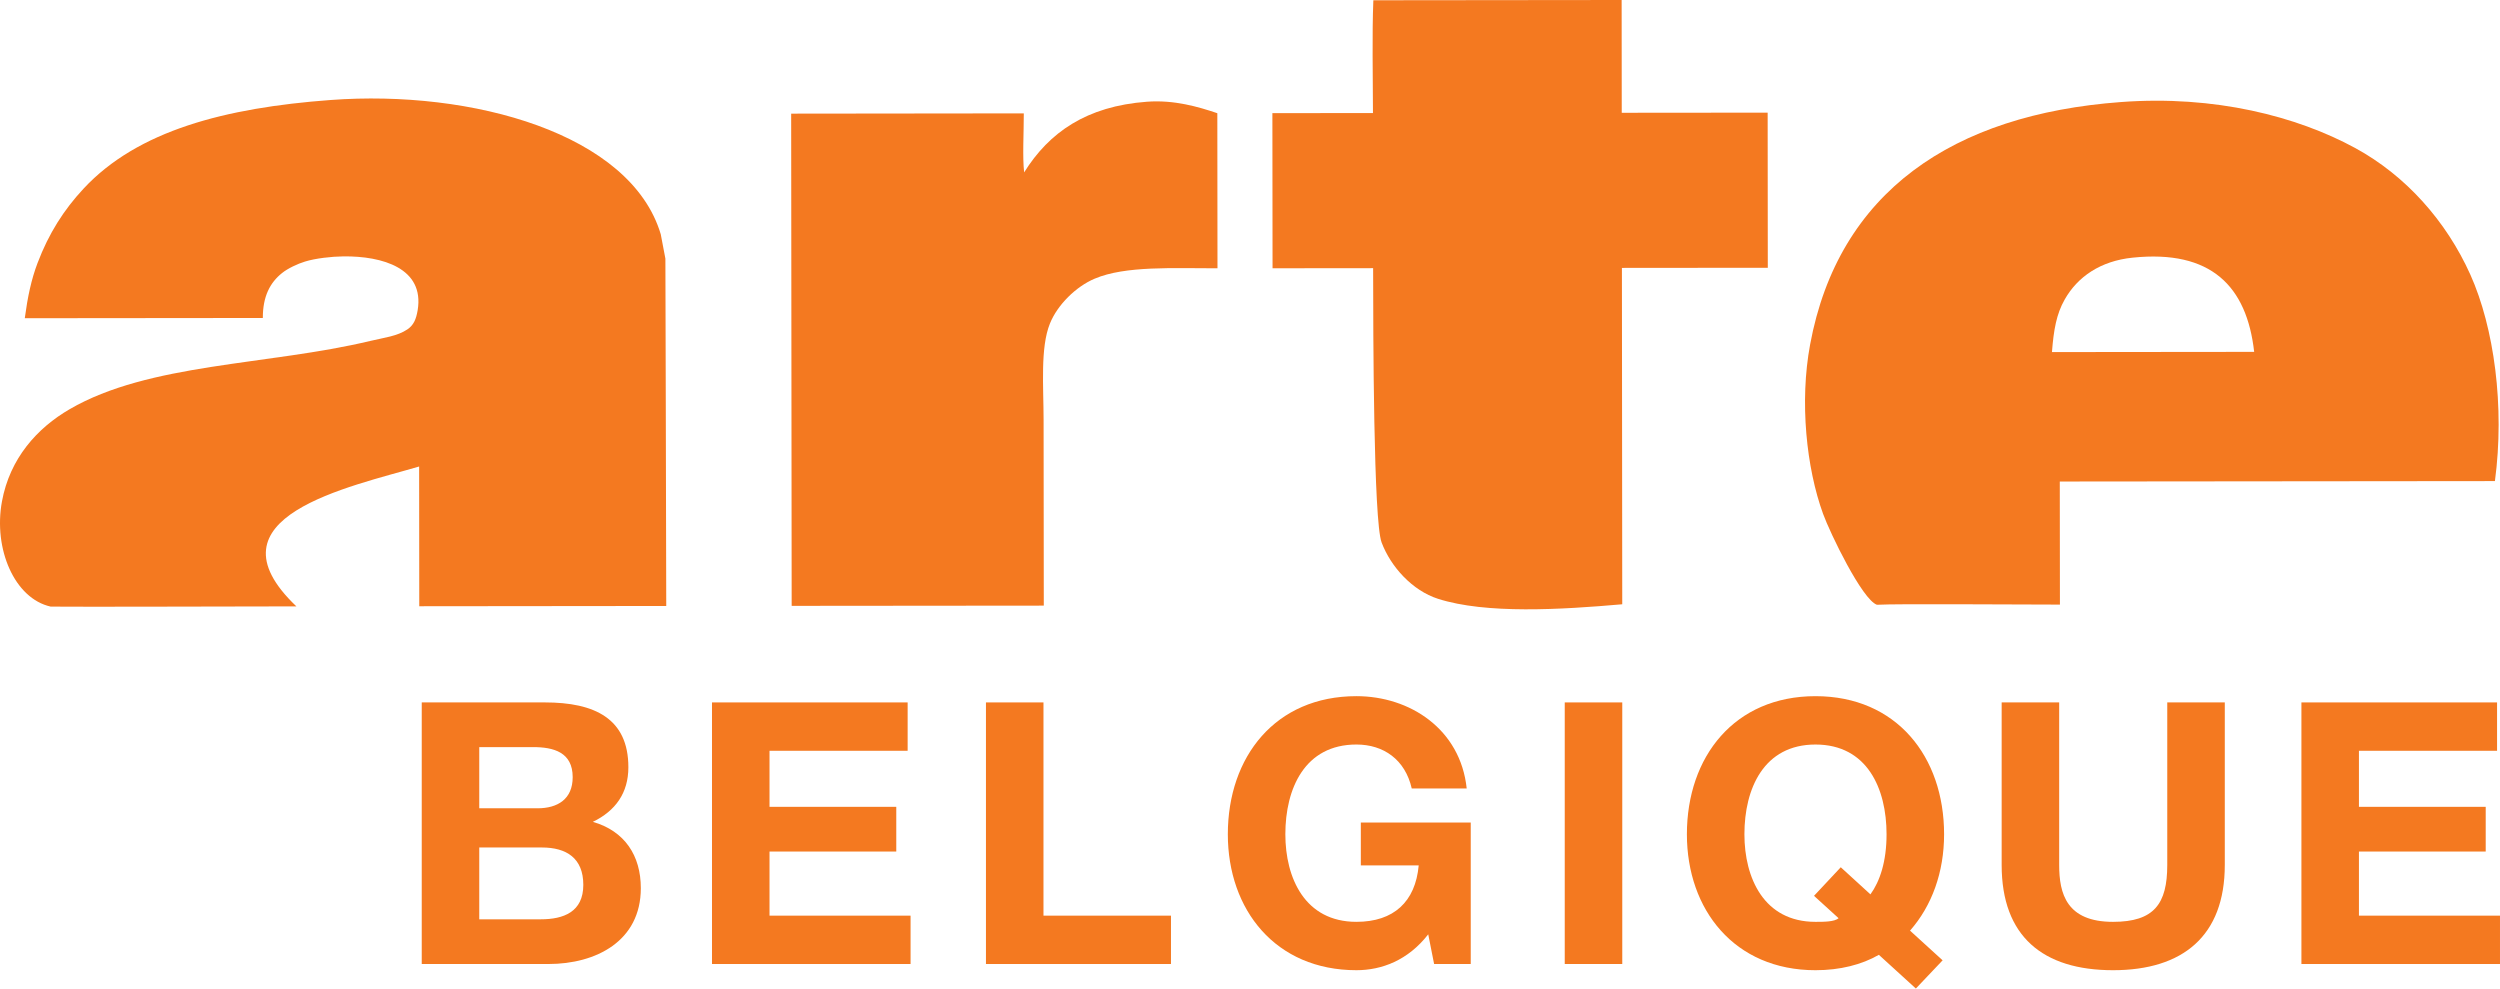
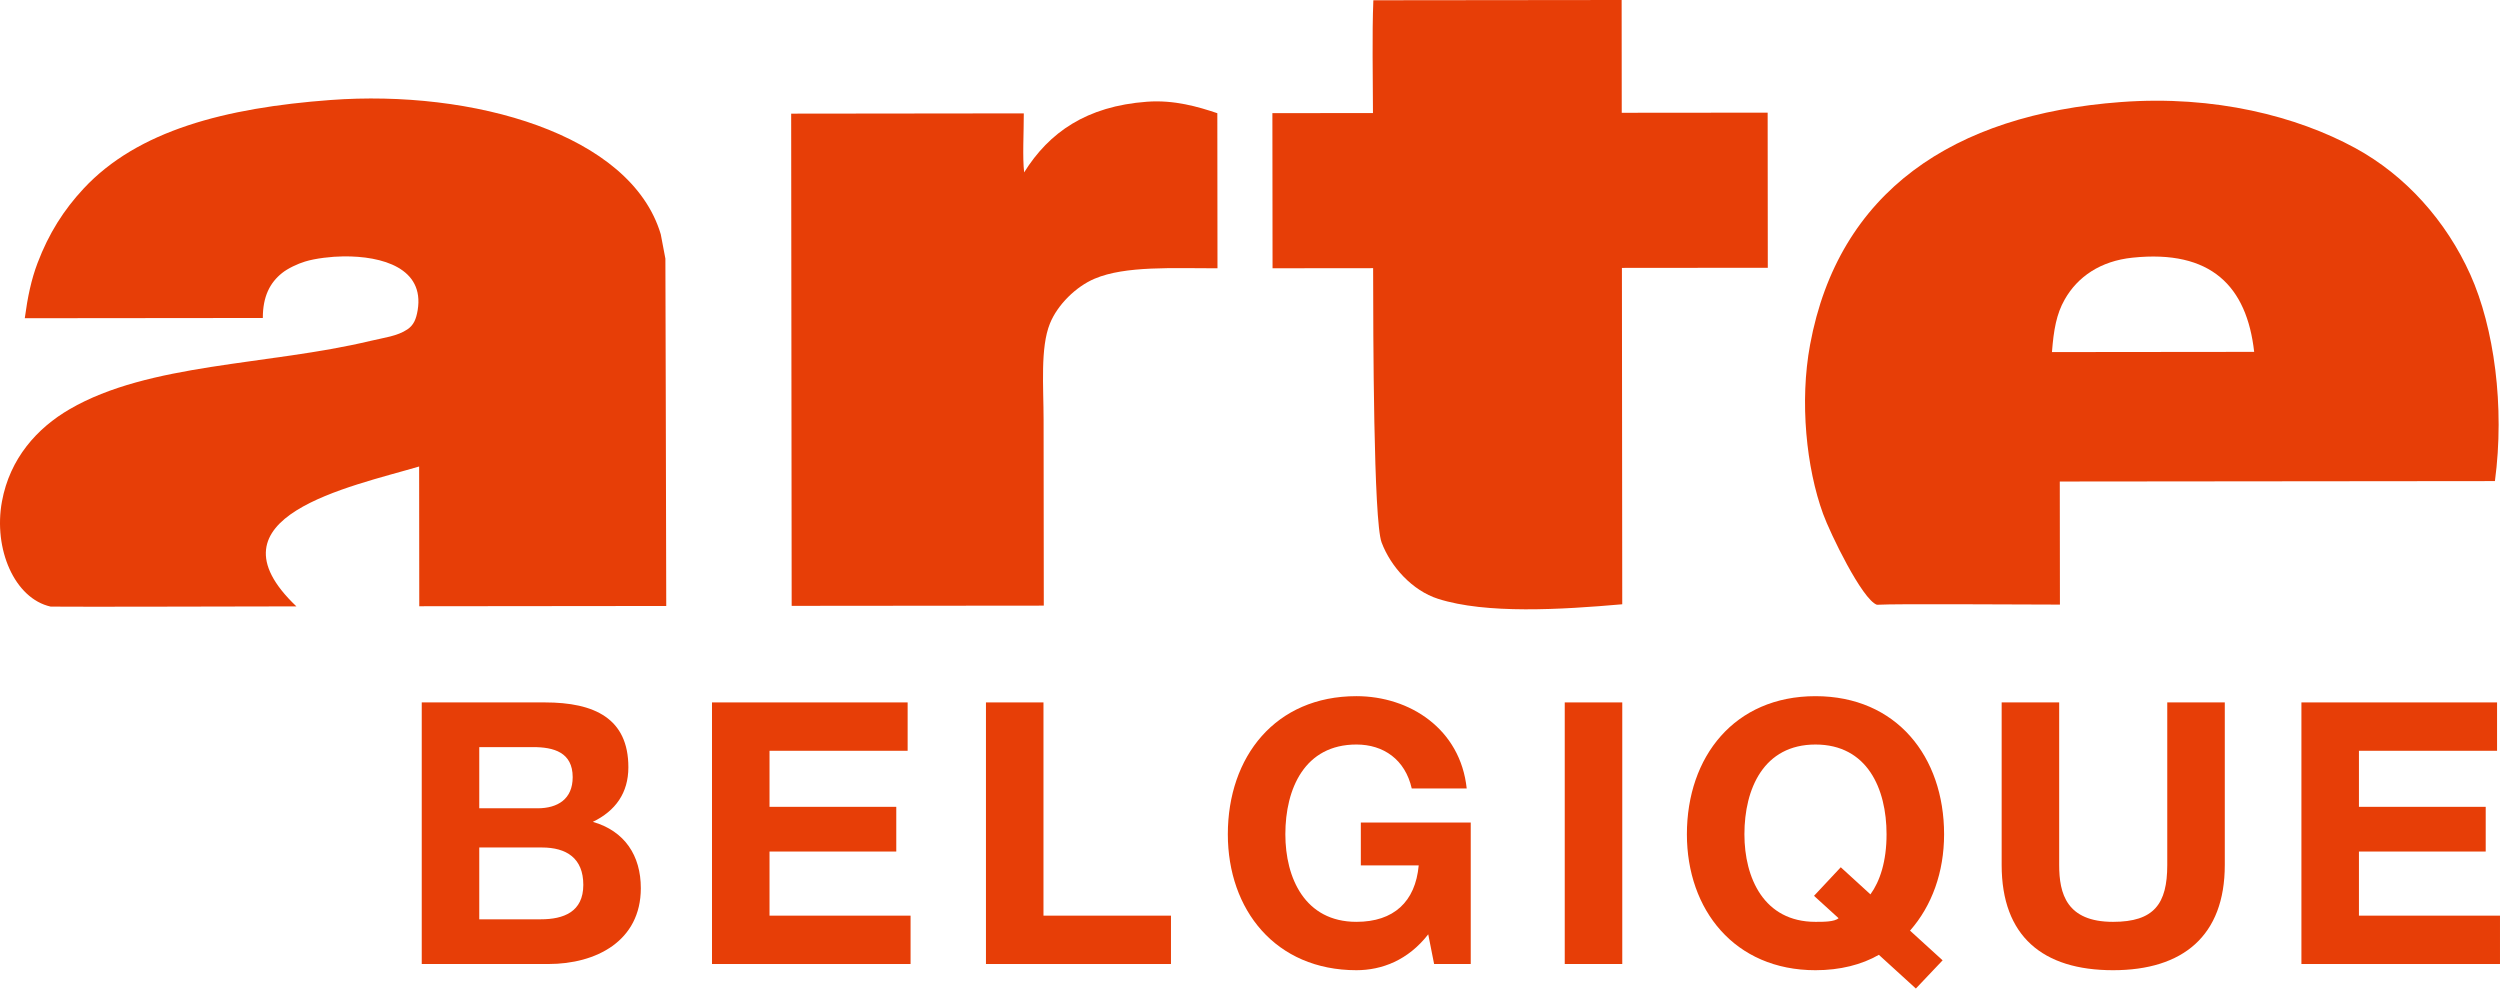
<svg xmlns="http://www.w3.org/2000/svg" enable-background="new 0 0 341.193 134.913" overflow="visible" Googl="true" version="1.1" viewBox="0 0 341.19 134.91" xml:space="preserve">
-   <g transform="translate(-.00038679)" fill="#f47920">
+   <g transform="translate(-.00038679)" fill="#e73e07">
    <path d="m187.43 0.036c11.302-0.014 22.583-0.027 33.886-0.036 5e-3 5.125 9e-3 10.268 0.014 15.392 6.649-4e-3 13.258-0.013 19.913-0.018 7e-3 7.052 0.014 14.108 0.019 21.17-6.651 5e-3 -13.263 0.014-19.909 0.018 0.016 15.334 0.031 30.573 0.045 45.907-8.362 0.734-18.599 1.352-25.148-0.748-3.483-1.117-6.431-4.34-7.693-7.688-1.108-2.908-1.148-28.428-1.158-37.435-4.546 0-9.184 5e-3 -13.726 0.014-9e-3 -7.062-0.014-14.117-0.022-21.17 4.541-4e-3 9.18-9e-3 13.726-0.014-6e-3 -5.062-0.137-10.632 0.053-15.392z" />
    <path d="m45.097 13.649c19.333-1.441 40.986 4.584 45.08 18.319 0.129 0.617 0.633 3.328 0.633 3.328s0.108 37.751 0.117 47.406c-11.233 0.014-22.48 0.021-33.707 0.035-7e-3 -6.354-0.013-12.721-0.018-19.071-9.448 2.787-29.623 6.84-16.752 19.09-8.153 8e-3 -29.727 0.08-33.531 0.031-4.931-1.096-7.841-7.859-6.654-14.339 1.075-5.895 4.81-10.033 9.244-12.604 10.867-6.313 26.985-5.962 41.037-9.317 1.837-0.441 3.686-0.644 5.062-1.58 0.84-0.572 1.184-1.36 1.396-2.626 0.937-5.701-4.787-7.39-10.139-7.331-1.601 0.014-3.819 0.266-5.24 0.707-0.991 0.297-2.369 0.945-3.143 1.576-1.626 1.306-2.617 3.166-2.612 6.124-10.824 0.01-21.667 0.022-32.488 0.032 0.387-2.892 0.887-5.278 1.74-7.525 1.541-4.062 3.589-7.264 6.278-10.154 7.393-7.953 19.374-11.038 33.697-12.101z" />
    <path d="m156.53 13.884c3.715-0.275 6.976 0.68 9.607 1.566 7e-3 7.053 0.014 14.109 0.021 21.166-6.034 9e-3 -12.568-0.365-16.766 1.418-2.533 1.067-5.075 3.558-6.106 6.134-1.324 3.278-0.864 8.61-0.86 13.118 9e-3 8.443 0.016 16.915 0.027 25.368-11.47 8e-3 -22.948 0.021-34.409 0.031-0.022-22.395-0.045-44.781-0.068-67.176 10.479-0.014 21.26-0.022 31.748-0.036 4e-3 2.635-0.193 5.967 0.047 8.053 3.407-5.455 8.507-9.03 16.759-9.642z" />
    <path d="m337.15 37.494c-3.302-7.35-8.854-13.56-15.739-17.302-7.924-4.31-19.148-7.223-31.967-6.264-22.879 1.693-38.545 12.235-42.409 33.104-1.45 7.804-0.509 16.828 1.77 23.092 0.962 2.652 5.337 11.709 7.35 12.412 2.909-0.158 18.735-0.02 24.976-0.023-7e-3 -5.607-0.014-11.195-0.019-16.797 19.785-0.018 39.593-0.036 59.385-0.059 1.363-10.19-0.113-20.949-3.347-28.163zm-57.106 10.556c0.234-3.04 0.612-5.197 1.738-7.174 1.759-3.111 4.891-5.26 9.254-5.71 10.745-1.121 15.6 3.913 16.604 12.856-9.196 5e-3 -18.405 0.019-27.596 0.028z" />
    <path d="m57.558 95.863h16.8c6.8 0 11.4 2.2 11.4 8.85 0 3.5-1.75 5.95-4.85 7.45 4.35 1.25 6.55 4.601 6.55 9.051 0 7.25-6.15 10.35-12.6 10.35h-17.3zm7.85 14.45h7.95c2.75 0 4.8-1.25 4.8-4.25 0-3.4-2.6-4.101-5.4-4.101h-7.35zm0 15.15h8.4c3.1 0 5.8-1 5.8-4.7 0-3.65-2.3-5.101-5.65-5.101h-8.55z" />
    <path d="m97.171 95.863h26.7v6.6h-18.85v7.65h17.3v6.101h-17.3v8.75h19.25v6.6h-27.1z" />
    <path d="m134.56 95.863h7.85v29.101h17.4v6.6h-25.25z" />
    <path d="m194.92 127.51c-2.75 3.55-6.35 4.899-9.8 4.899-11.05 0-17.55-8.25-17.55-18.55 0-10.6 6.5-18.85 17.55-18.85 7.3 0 14.2 4.5 15.05 12.6h-7.5c-0.899-3.95-3.85-6-7.55-6-7.05 0-9.7 6-9.7 12.25 0 5.95 2.65 11.95 9.7 11.95 5.101 0 8.05-2.75 8.5-7.7h-7.899v-5.85h15v19.3h-5z" />
    <path d="m213.55 95.863h7.851v35.7h-7.851z" />
    <path d="m261.47 134.91-5.049-4.6c-2.35 1.35-5.301 2.1-8.65 2.1-11.05 0-17.55-8.25-17.55-18.55 0-10.6 6.5-18.85 17.55-18.85 11.051 0 17.551 8.25 17.551 18.85 0 5.15-1.65 9.75-4.65 13.15l4.449 4.05zm-10.249-16.55 4.05 3.7c1.301-1.8 2.199-4.5 2.199-8.2 0-6.25-2.648-12.25-9.699-12.25-7.05 0-9.7 6-9.7 12.25 0 5.95 2.65 11.95 9.7 11.95 1.15 0 2.6 0 3.15-0.5l-3.351-3.05z" />
    <path d="m303.63 118.06c0 9.65-5.701 14.35-15.25 14.35-9.602 0-15.201-4.649-15.201-14.35v-22.2h7.85v22.2c0 3.9 1 7.75 7.352 7.75 5.6 0 7.398-2.45 7.398-7.75v-22.2h7.852v22.2z" />
    <path d="m314.09 95.863h26.699v6.6h-18.85v7.65h17.301v6.101h-17.301v8.75h19.25v6.6h-27.1v-35.701z" />
  </g>
</svg>
